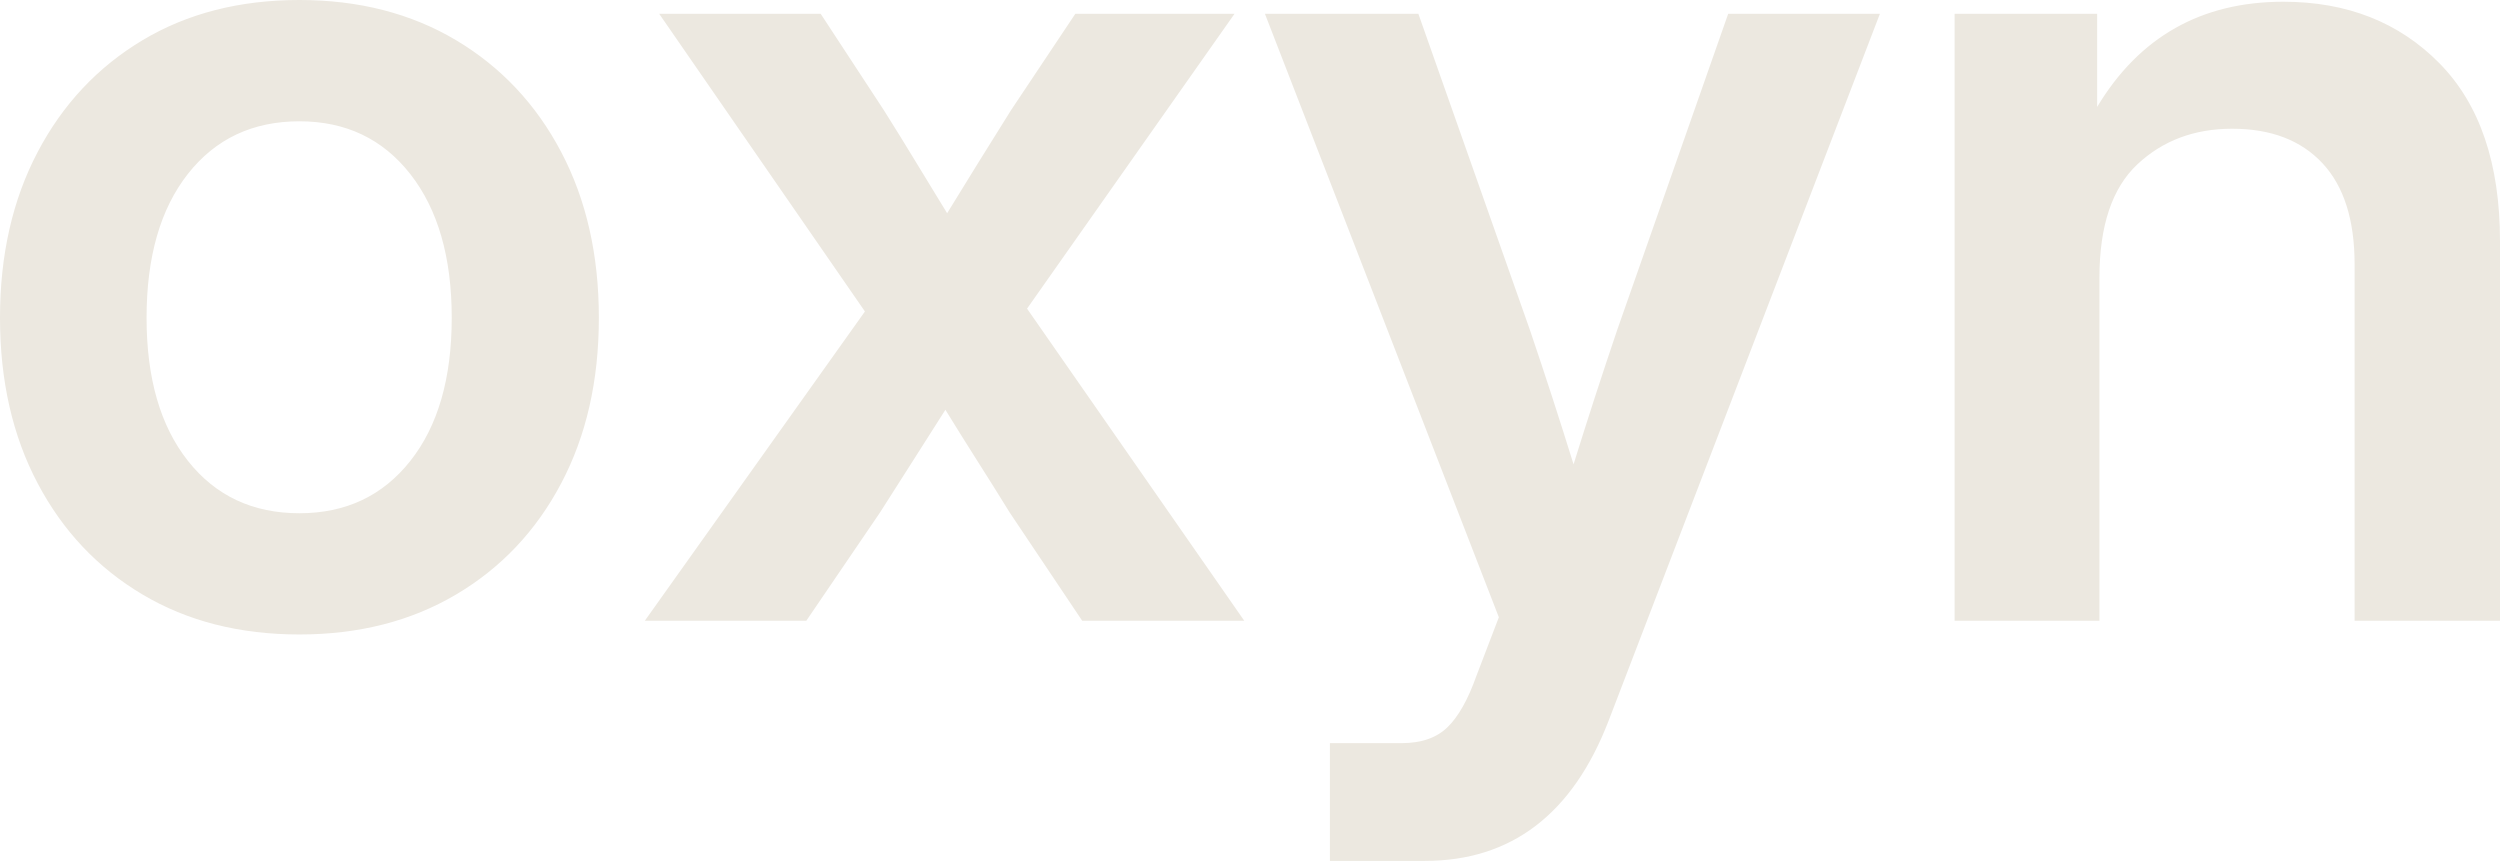
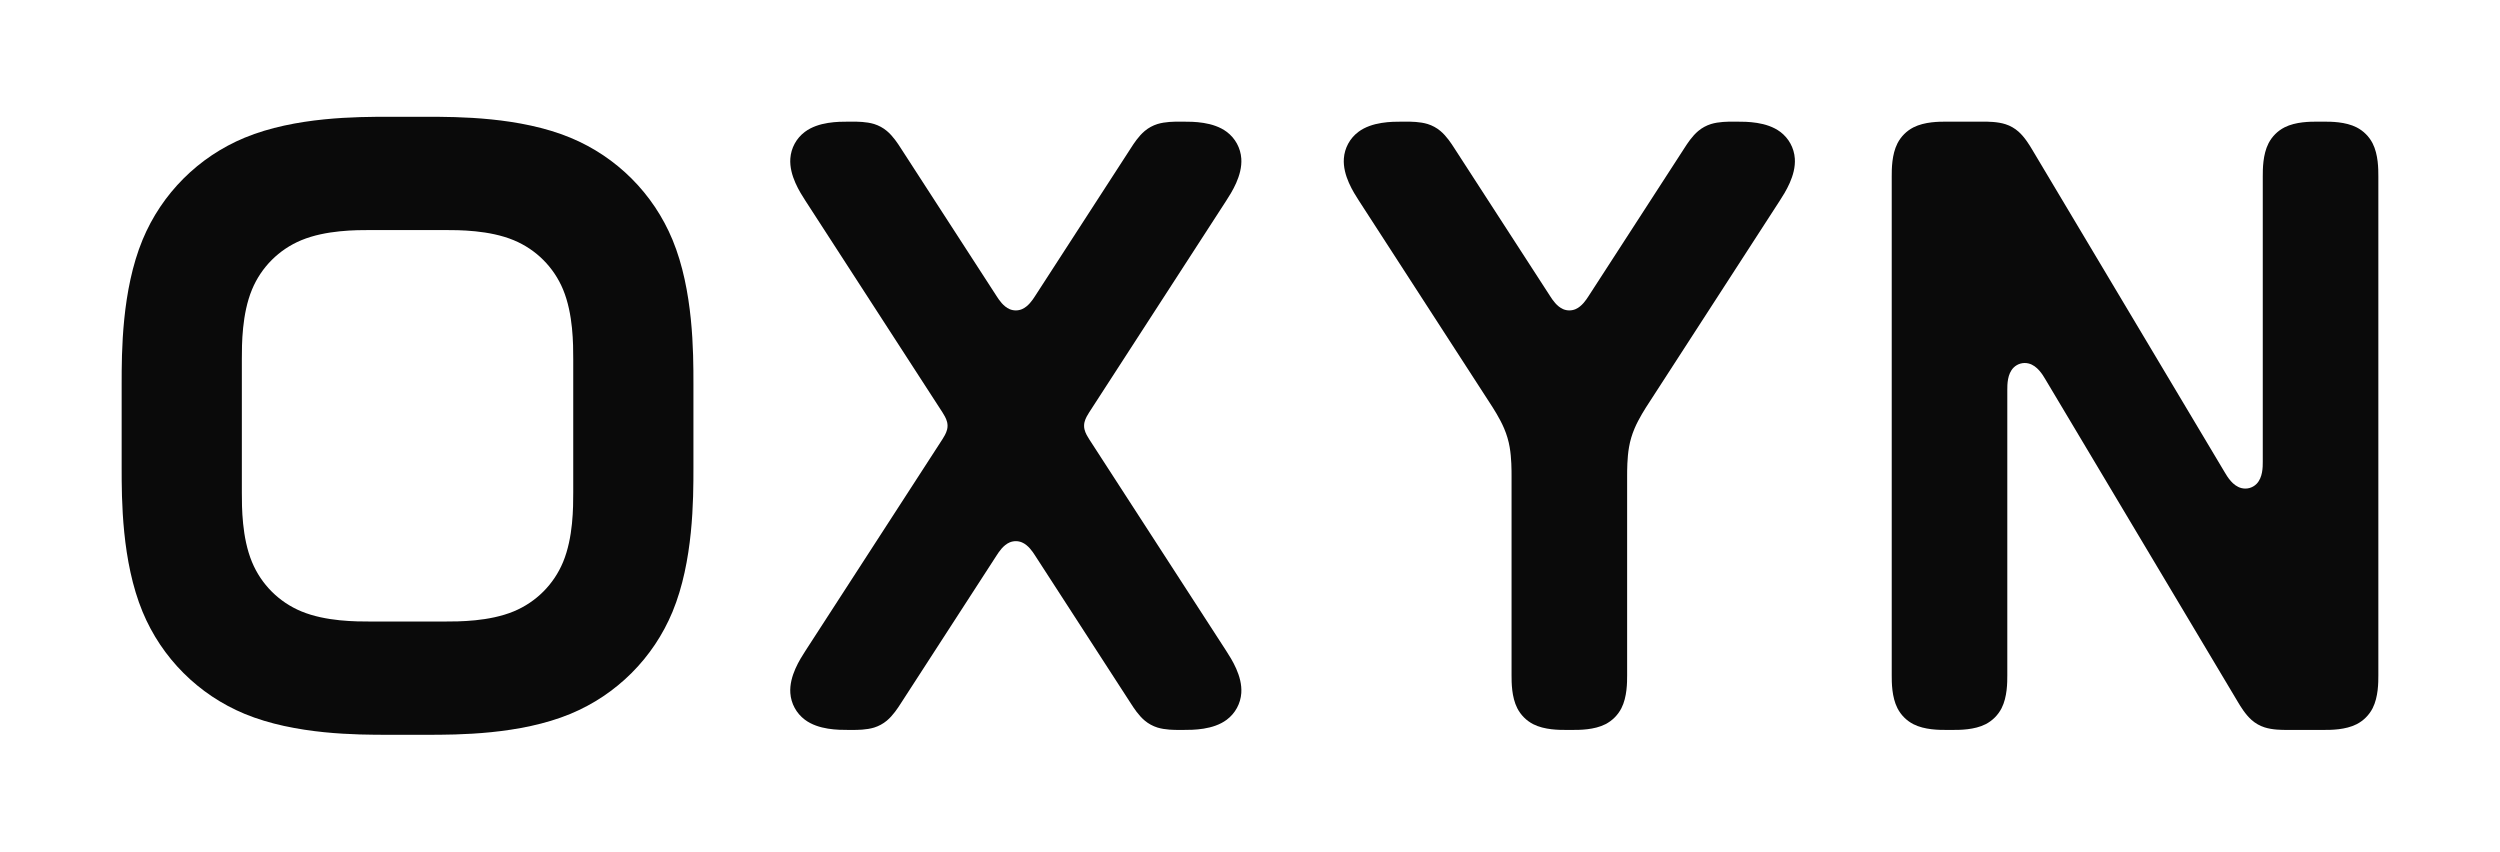
- <svg xmlns="http://www.w3.org/2000/svg" viewBox="0 0 403.56 138.97">
-   <path fill="#ECE8E0" d="M48.33 102.42Q33.86 102.42 23.01 95.97Q12.15 89.53 6.08 78.02Q0 66.52 0 51.3Q0 36.09 6.08 24.54Q12.15 12.99 23.01 6.49Q33.86 0 48.33 0Q62.71 0 73.62 6.49Q84.52 12.99 90.59 24.54Q96.67 36.09 96.67 51.3Q96.67 66.52 90.59 78.02Q84.52 89.53 73.62 95.97Q62.71 102.42 48.33 102.42ZM48.33 82.85Q59.56 82.85 66.24 74.4Q72.92 65.96 72.92 51.3Q72.92 36.65 66.24 28.11Q59.56 19.58 48.33 19.58Q37.02 19.58 30.34 28.06Q23.66 36.55 23.66 51.3Q23.66 65.96 30.34 74.4Q37.02 82.85 48.33 82.85ZM104.09 100.2 139.62 50.28 106.41 2.23H132.48L142.69 17.81Q145.38 22.08 147.88 26.21Q150.39 30.34 152.89 34.42Q155.4 30.34 157.95 26.21Q160.5 22.08 163.19 17.81L173.58 2.23H199.28L165.79 49.82L200.85 100.2H174.69L163 82.75Q160.31 78.39 157.71 74.31Q155.12 70.23 152.61 66.15Q150.01 70.23 147.42 74.31Q144.82 78.39 142.04 82.75L130.16 100.2ZM214.68 138.97V119.96H226.27Q231.01 119.96 233.65 117.4Q236.29 114.85 238.33 109.1L241.95 99.64L204.19 2.23H228.96L246.96 53.25Q248.82 58.73 250.58 64.15Q252.34 69.58 254.01 74.96Q257.35 64.2 261.06 53.25L278.97 2.23H303.46L259.67 116.34Q250.95 138.97 229.99 138.97ZM338.9 44.81V100.2H315.52V2.23H338.53V17.26Q348.74 0.28 368.59 0.28Q383.99 0.28 393.78 10.21Q403.56 20.13 403.56 38.96V100.2H380.09V42.68Q380.09 31.91 374.9 26.35Q369.7 20.78 360.33 20.78Q351.15 20.78 345.02 26.53Q338.9 32.29 338.9 44.81Z" />
+ <svg xmlns="http://www.w3.org/2000/svg" viewBox="-20 -20 411 140" width="411" height="140">
+   <g fill="#0A0A0A">
+     <path fill-rule="evenodd" d="M0 43.08C0 37.97 0 27.73 3.44 19.42C6.59 11.82 12.62 5.79 20.22 2.64C28.53 -0.8 38.77 -0.8 43.88 -0.8L50.12 -0.8C55.23 -0.8 65.47 -0.8 73.78 2.64C81.38 5.79 87.41 11.82 90.56 19.42C94 27.73 94 37.97 94 43.08L94 56.92C94 62.03 94 72.27 90.56 80.58C87.41 88.18 81.38 94.21 73.78 97.36C65.47 100.8 55.23 100.8 50.12 100.8L43.88 100.8C38.77 100.8 28.53 100.8 20.22 97.36C12.62 94.21 6.59 88.18 3.44 80.58C0 72.27 0 62.03 0 56.92ZM19.76 60.95C19.76 63.42 19.76 68.37 21.43 72.4C22.95 76.07 25.87 78.99 29.54 80.51C33.57 82.18 38.52 82.18 40.99 82.18L53.01 82.18C55.48 82.18 60.43 82.18 64.46 80.51C68.13 78.99 71.05 76.07 72.57 72.4C74.24 68.37 74.24 63.42 74.24 60.95L74.24 39.05C74.24 36.58 74.24 31.63 72.57 27.6C71.05 23.93 68.13 21.01 64.46 19.49C60.43 17.82 55.48 17.82 53.01 17.82L40.99 17.82C38.52 17.82 33.57 17.82 29.54 19.49C25.87 21.01 22.95 23.93 21.43 27.6C19.76 31.63 19.76 36.58 19.76 39.05Z" />
+     <path fill-rule="evenodd" d="M112.41 13C111.52 11.62 109.74 8.87 109.93 6.07C110.05 4.33 110.92 2.73 112.32 1.68C114.56 0 117.84 0 119.48 0L120.18 0C120.93 0 122.44 0 123.71 0.39C124.47 0.63 125.18 1.01 125.8 1.53C126.82 2.38 127.63 3.64 128.04 4.28L143.87 28.73C144.23 29.29 144.95 30.39 145.99 30.83C146.64 31.1 147.36 31.1 148.01 30.83C149.05 30.39 149.77 29.29 150.13 28.73L165.96 4.28C166.37 3.64 167.18 2.38 168.2 1.53C168.82 1.01 169.53 0.63 170.29 0.39C171.56 0 173.07 0 173.82 0L174.52 0C176.16 0 179.44 0 181.68 1.68C183.08 2.73 183.95 4.33 184.07 6.07C184.26 8.87 182.48 11.62 181.59 13L159.05 47.81C158.85 48.13 158.44 48.76 158.29 49.41C158.2 49.8 158.2 50.2 158.29 50.59C158.44 51.24 158.85 51.87 159.05 52.19L181.59 87C182.48 88.38 184.26 91.13 184.07 93.93C183.95 95.67 183.08 97.27 181.68 98.32C179.44 100 176.16 100 174.52 100L173.82 100C173.07 100 171.56 100 170.29 99.61C169.53 99.37 168.82 98.99 168.2 98.47C167.18 97.62 166.37 96.36 165.96 95.72L150.13 71.27C149.77 70.71 149.05 69.61 148.01 69.17C147.36 68.9 146.64 68.9 145.99 69.17C144.95 69.61 144.23 70.71 143.87 71.27L128.04 95.72C127.63 96.36 126.82 97.62 125.8 98.47C125.18 98.99 124.47 99.37 123.71 99.61C122.44 100 120.93 100 120.18 100L119.48 100C117.84 100 114.56 100 112.32 98.32C110.92 97.27 110.05 95.67 109.93 93.93C109.74 91.13 111.52 88.38 112.41 87L134.95 52.19C135.15 51.87 135.56 51.24 135.71 50.59C135.8 50.2 135.8 49.8 135.71 49.41C135.56 48.76 135.15 48.13 134.95 47.81Z" />
+     <path fill-rule="evenodd" d="M203.41 13C202.52 11.62 200.74 8.87 200.93 6.07C201.05 4.33 201.92 2.73 203.32 1.68C205.56 0 208.84 0 210.48 0L211.18 0C211.93 0 213.44 0 214.71 0.39C215.47 0.63 216.18 1.01 216.8 1.53C217.82 2.38 218.63 3.64 219.04 4.28L234.87 28.73C235.23 29.29 235.95 30.39 236.99 30.83C237.64 31.1 238.36 31.1 239.01 30.83C240.05 30.39 240.77 29.29 241.13 28.73L256.96 4.28C257.37 3.64 258.18 2.38 259.2 1.53C259.82 1.01 260.53 0.63 261.29 0.39C262.56 0 264.07 0 264.82 0L265.52 0C267.16 0 270.44 0 272.68 1.68C274.08 2.73 274.95 4.33 275.07 6.07C275.26 8.87 273.48 11.62 272.59 13L251.07 46.25C250.52 47.09 249.42 48.79 248.72 50.44C248.3 51.43 247.99 52.46 247.81 53.52C247.5 55.29 247.5 57.31 247.5 58.32L247.5 91.01C247.5 92.2 247.5 94.58 246.56 96.43C245.98 97.56 245.06 98.48 243.93 99.06C242.08 100 239.7 100 238.51 100L237.49 100C236.3 100 233.92 100 232.07 99.06C230.94 98.48 230.02 97.56 229.44 96.43C228.5 94.58 228.5 92.2 228.5 91.01L228.5 58.32C228.5 57.31 228.5 55.29 228.19 53.52C228.01 52.46 227.7 51.43 227.28 50.44C226.58 48.79 225.48 47.09 224.93 46.25Z" />
+     <path fill-rule="evenodd" d="M299.99 100C298.8 100 296.42 100 294.57 99.06C293.44 98.48 292.52 97.56 291.94 96.43C291 94.58 291 92.2 291 91.01L291 8.99C291 7.8 291 5.42 291.94 3.57C292.52 2.44 293.44 1.52 294.57 0.94C296.42 0 298.8 0 299.99 0L306.05 0C306.83 0 308.39 0 309.7 0.42C310.49 0.67 311.22 1.09 311.84 1.64C312.87 2.55 313.67 3.89 314.07 4.56L345.74 57.64C346.18 58.39 347.07 59.88 348.48 60.24C349.38 60.47 350.32 60.21 350.97 59.56C352 58.52 352 56.79 352 55.92L352 8.99C352 7.8 352 5.42 352.94 3.57C353.52 2.44 354.44 1.52 355.57 0.94C357.42 0 359.8 0 360.99 0L362.01 0C363.2 0 365.58 0 367.43 0.94C368.56 1.52 369.48 2.44 370.06 3.57C371 5.42 371 7.8 371 8.99L371 91.01C371 92.2 371 94.58 370.06 96.43C369.48 97.56 368.56 98.48 367.43 99.06C365.58 100 363.2 100 362.01 100L355.95 100C355.17 100 353.61 100 352.3 99.58C351.51 99.33 350.78 98.91 350.16 98.36C349.13 97.45 348.33 96.11 347.93 95.44L316.26 42.36C315.82 41.61 314.93 40.12 313.52 39.76C312.62 39.53 311.68 39.79 311.03 40.44C310 41.48 310 43.21 310 44.08L310 91.01C310 92.2 310 94.58 309.06 96.43C308.48 97.56 307.56 98.48 306.43 99.06C304.58 100 302.2 100 301.01 100Z" />
+   </g>
</svg>
